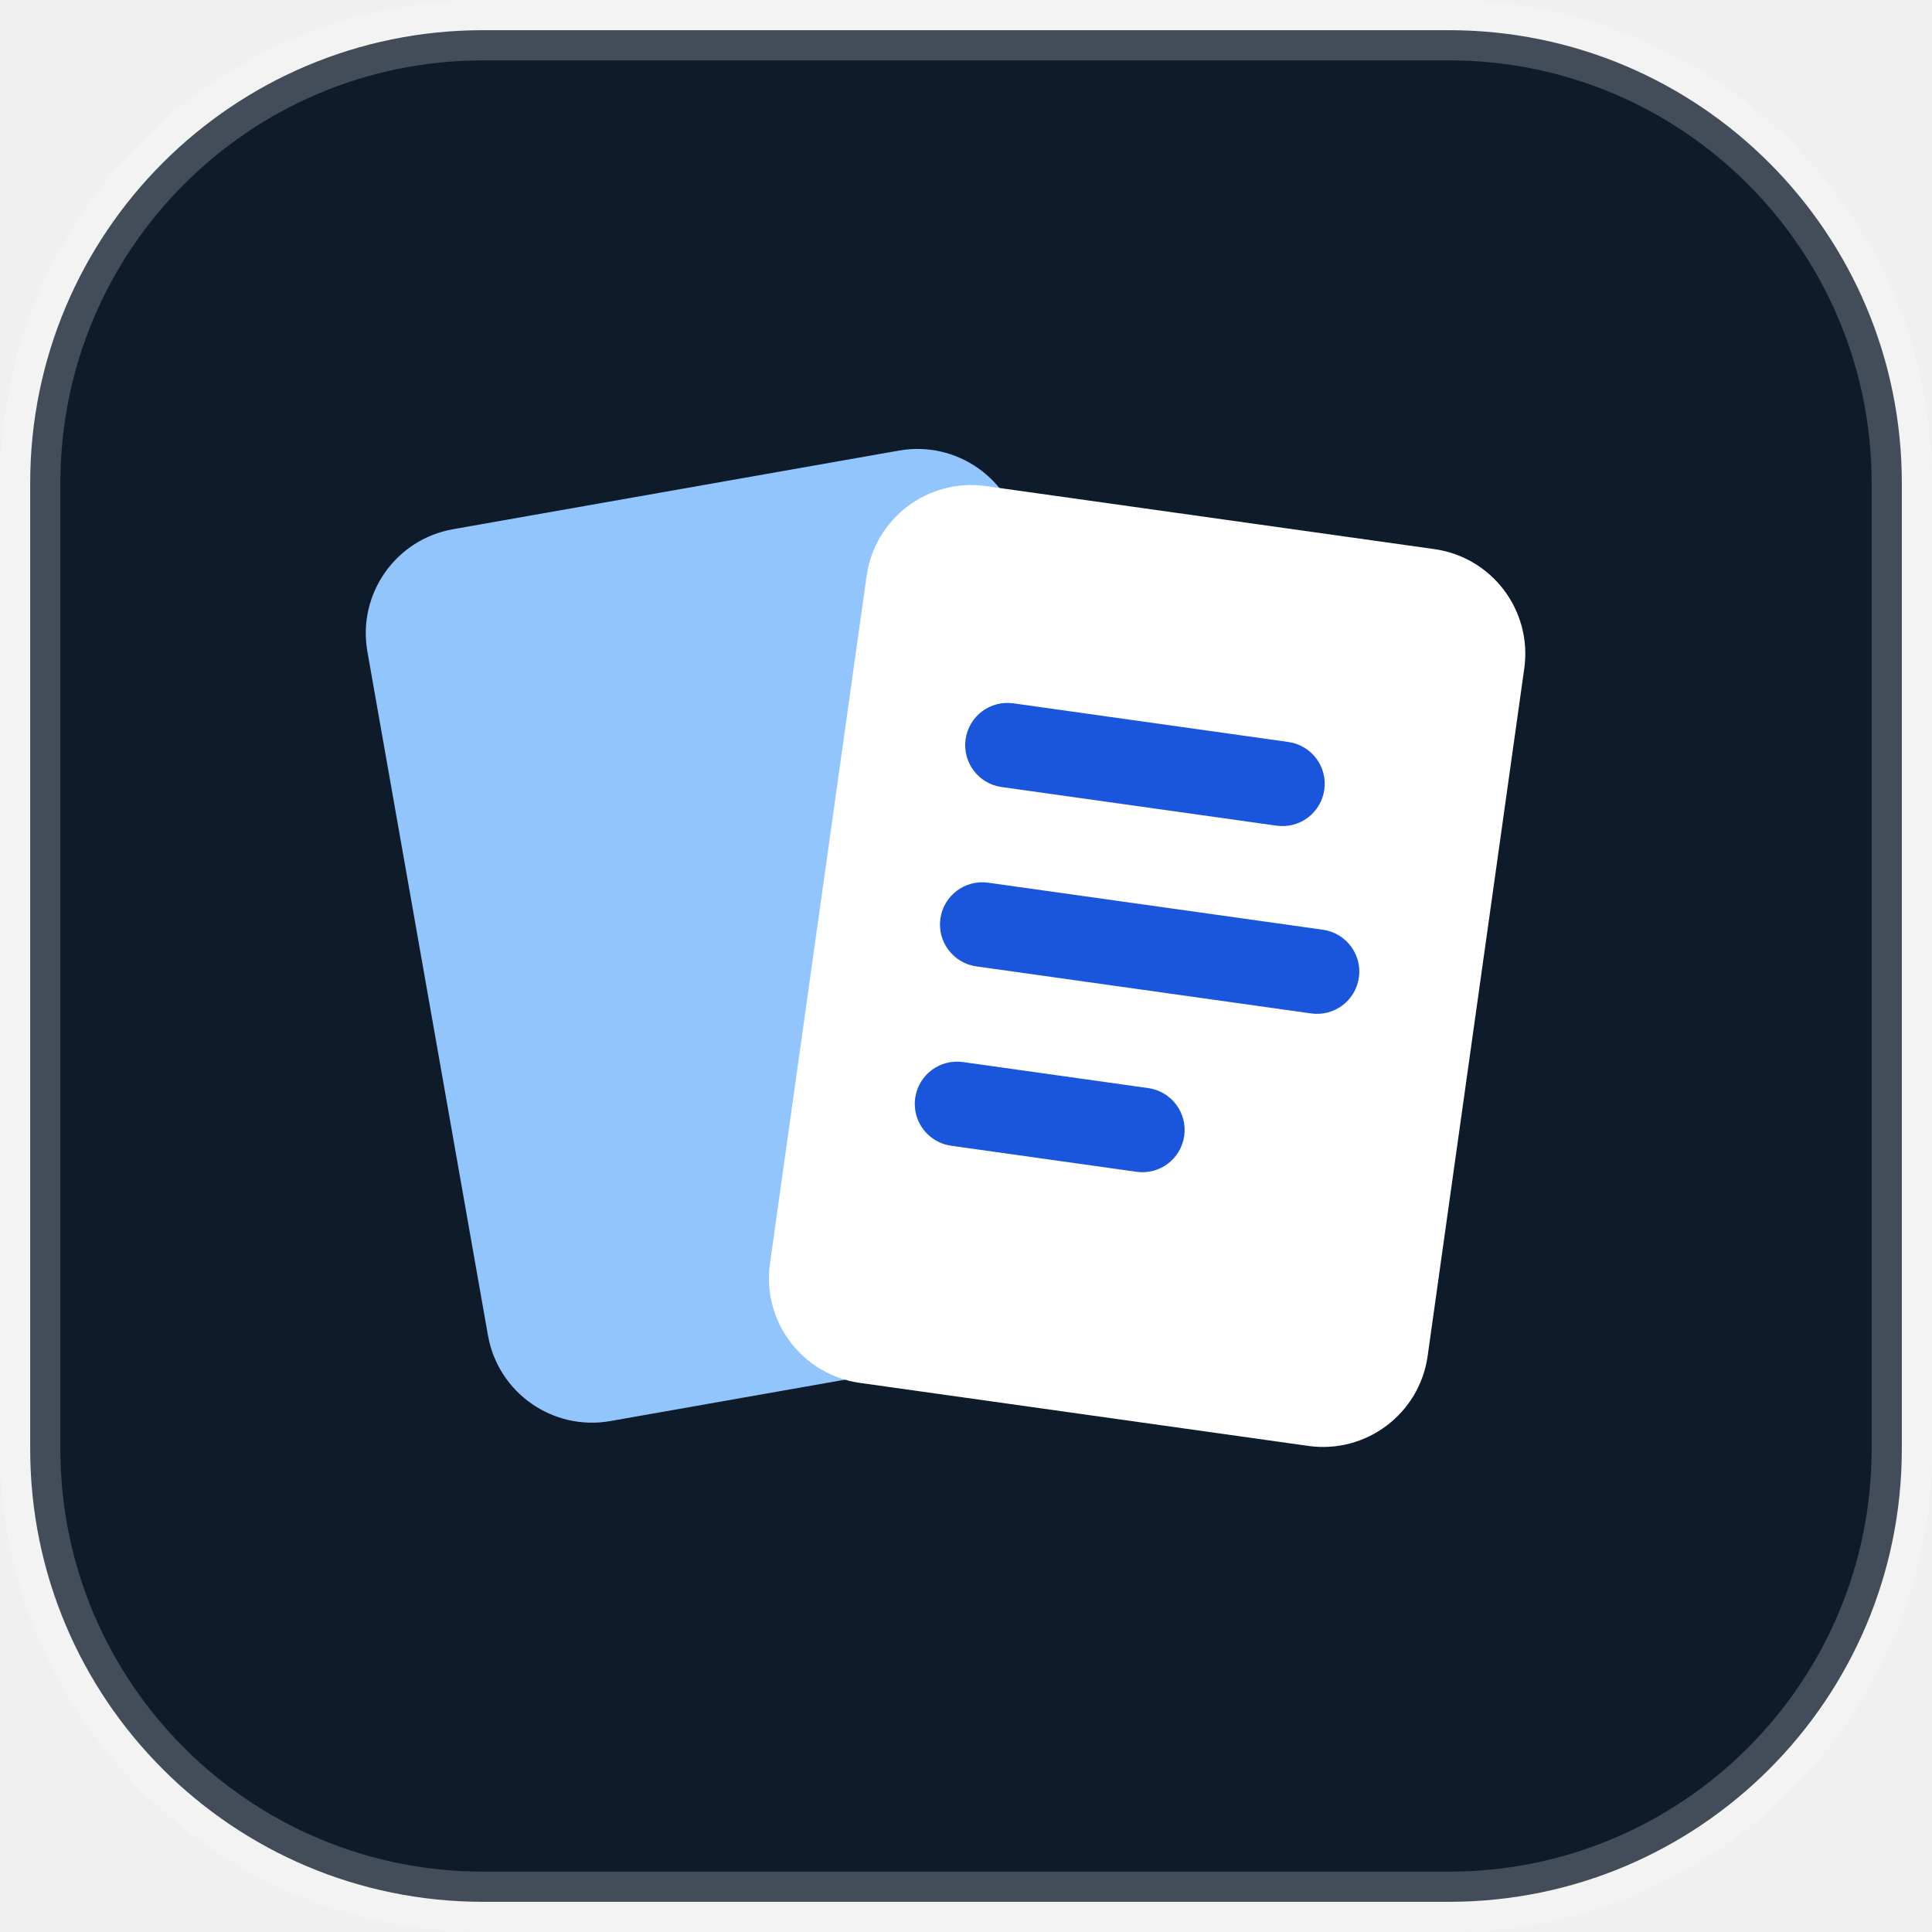
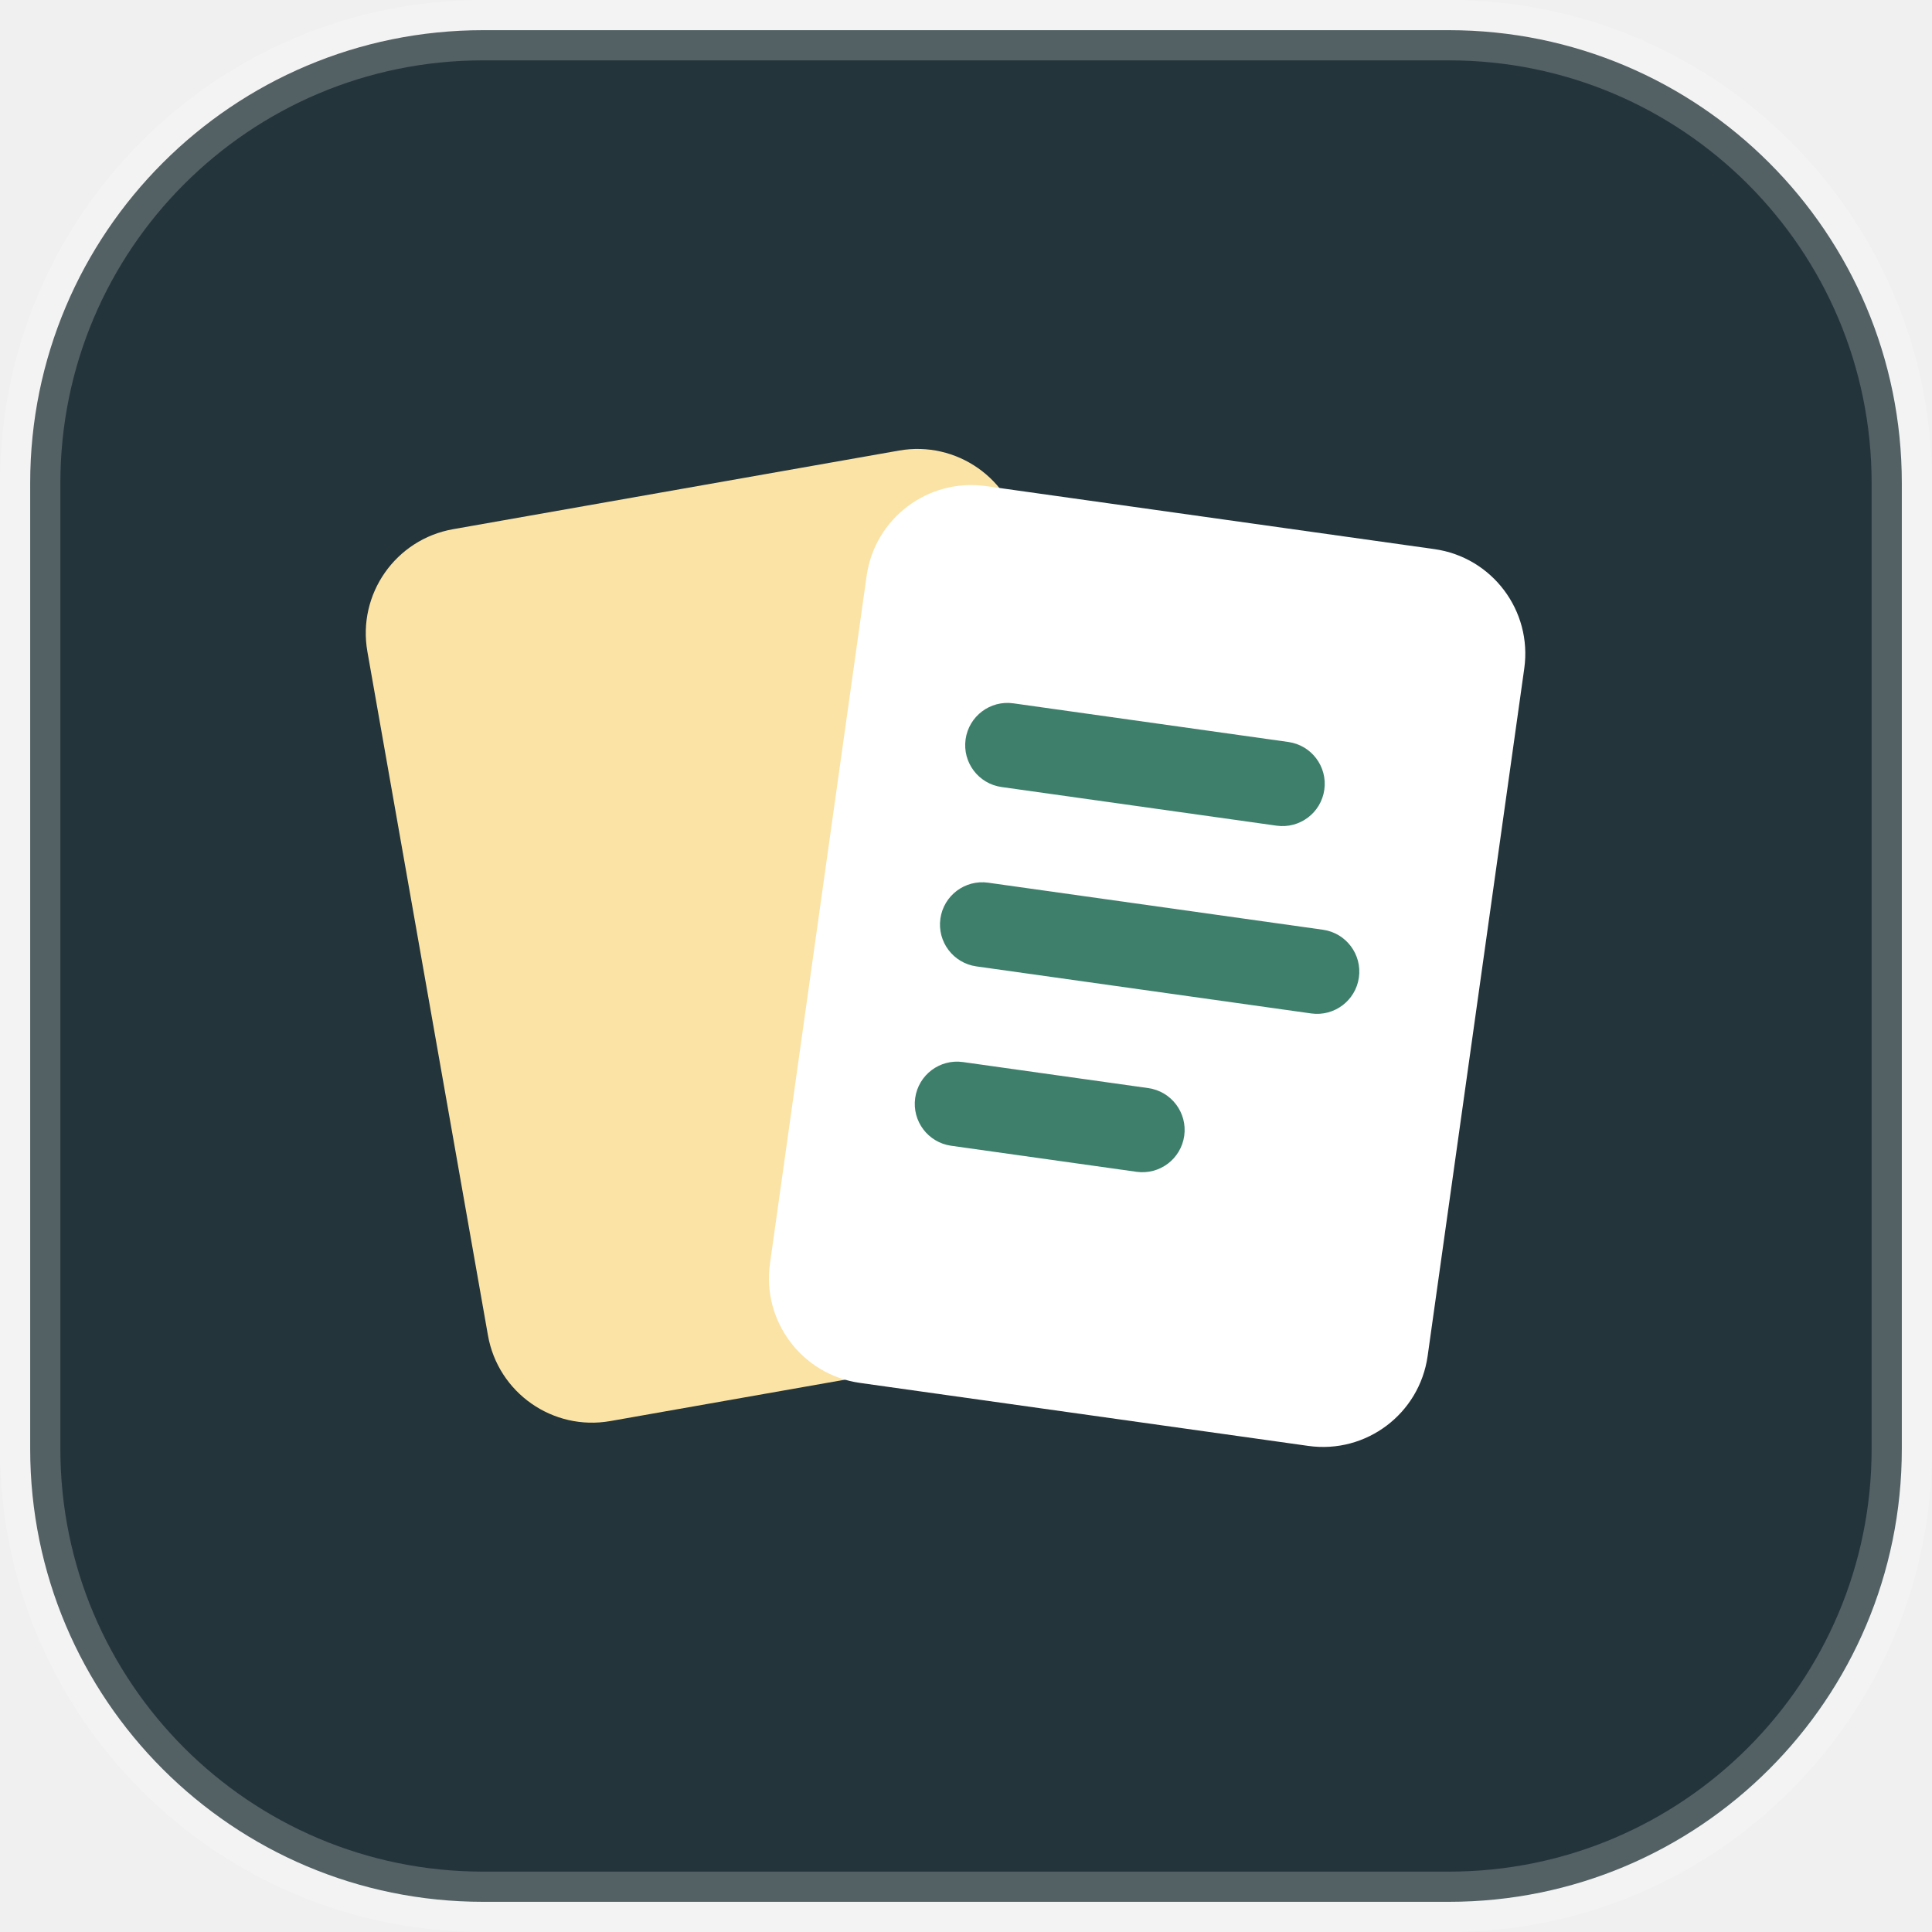
<svg xmlns="http://www.w3.org/2000/svg" viewBox="0 0 64 64">
-   <rect x="1" y="1" width="62" height="62" rx="15" fill="#0D1B2A" stroke="rgba(255,255,255,0.22)" stroke-width="2" />
-   <rect x="14" y="16" width="22" height="30" rx="3.5" fill="#93C5FD" transform="rotate(-10 25 31)" />
+   <rect x="1" y="1" width="62" height="62" rx="15" fill="#23343A" stroke="rgba(255,255,255,0.22)" stroke-width="2" />
+   <rect x="14" y="16" width="22" height="30" rx="3.5" fill="#FBE3A6" transform="rotate(-10 25 31)" />
  <rect x="27" y="17" width="22" height="30" rx="3.5" fill="#fff" transform="rotate(8 38 32)" />
-   <g transform="rotate(8 38 32)" fill="#1A56DB">
+   <g transform="rotate(8 38 32)" fill="#3E7F6C">
    <rect x="31" y="24" width="12" height="2.8" rx="1.4" />
    <rect x="31" y="30" width="14" height="2.8" rx="1.4" />
    <rect x="31" y="36" width="9" height="2.8" rx="1.4" />
  </g>
</svg>
